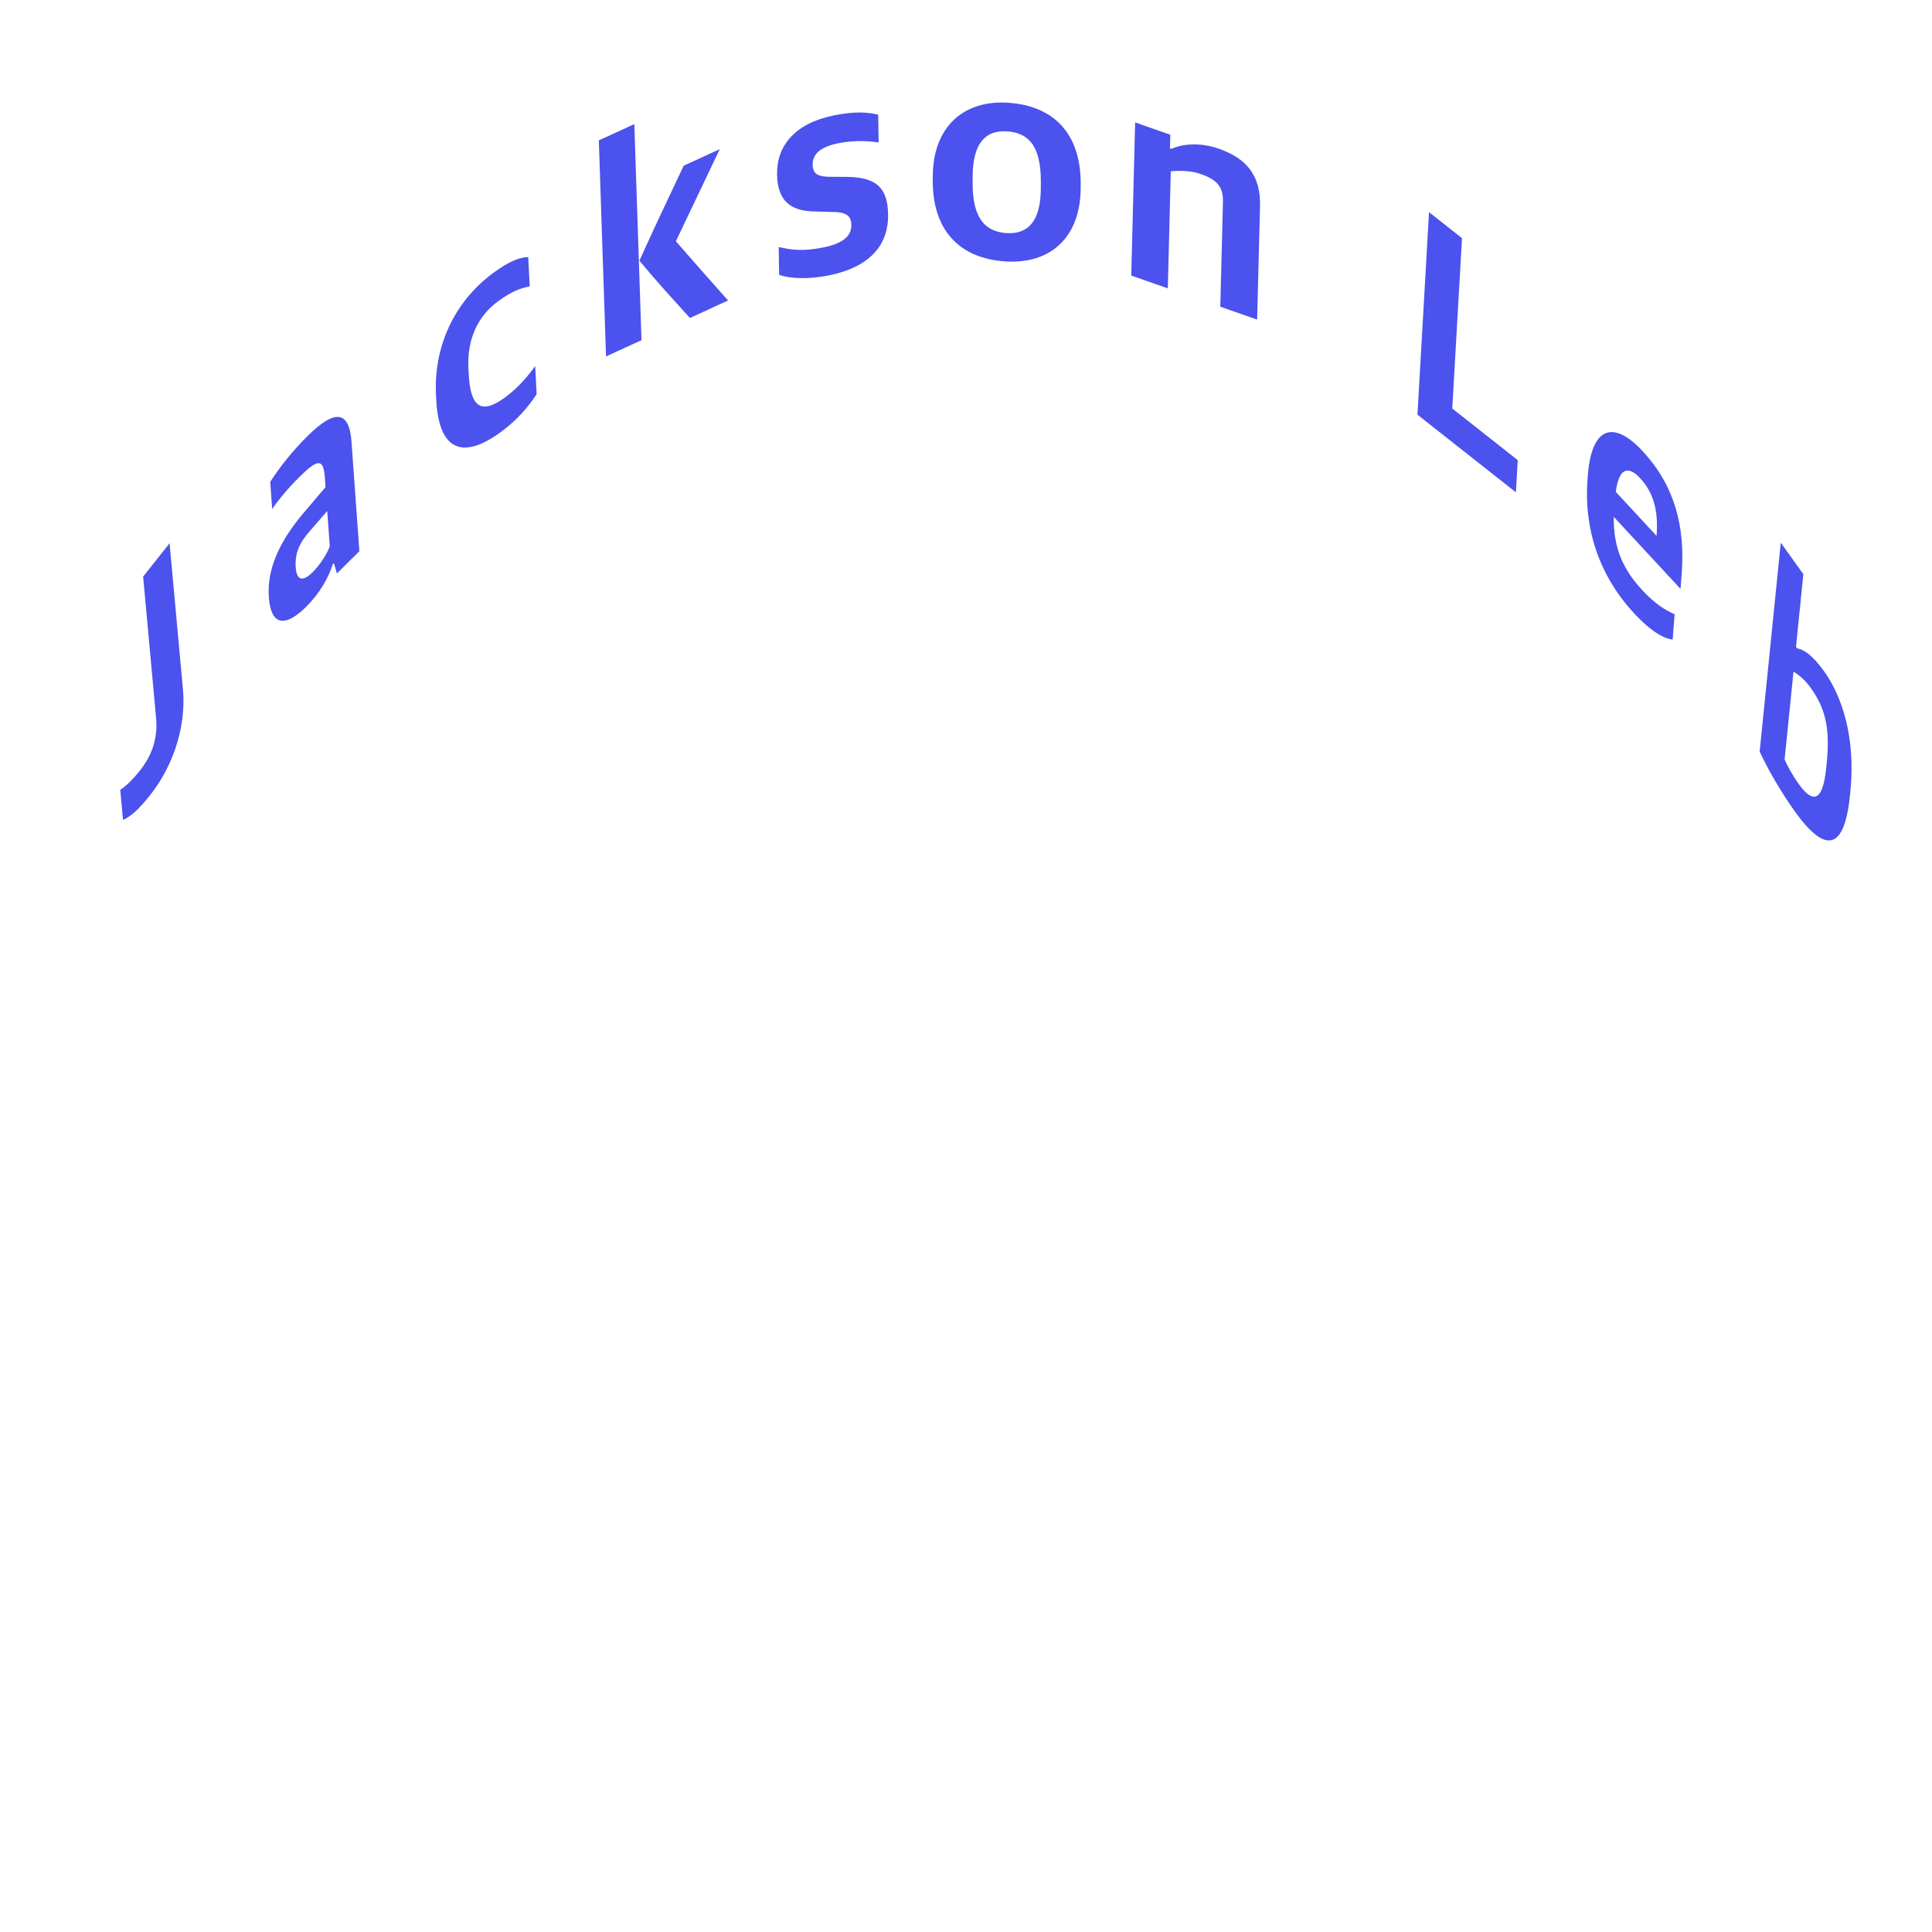
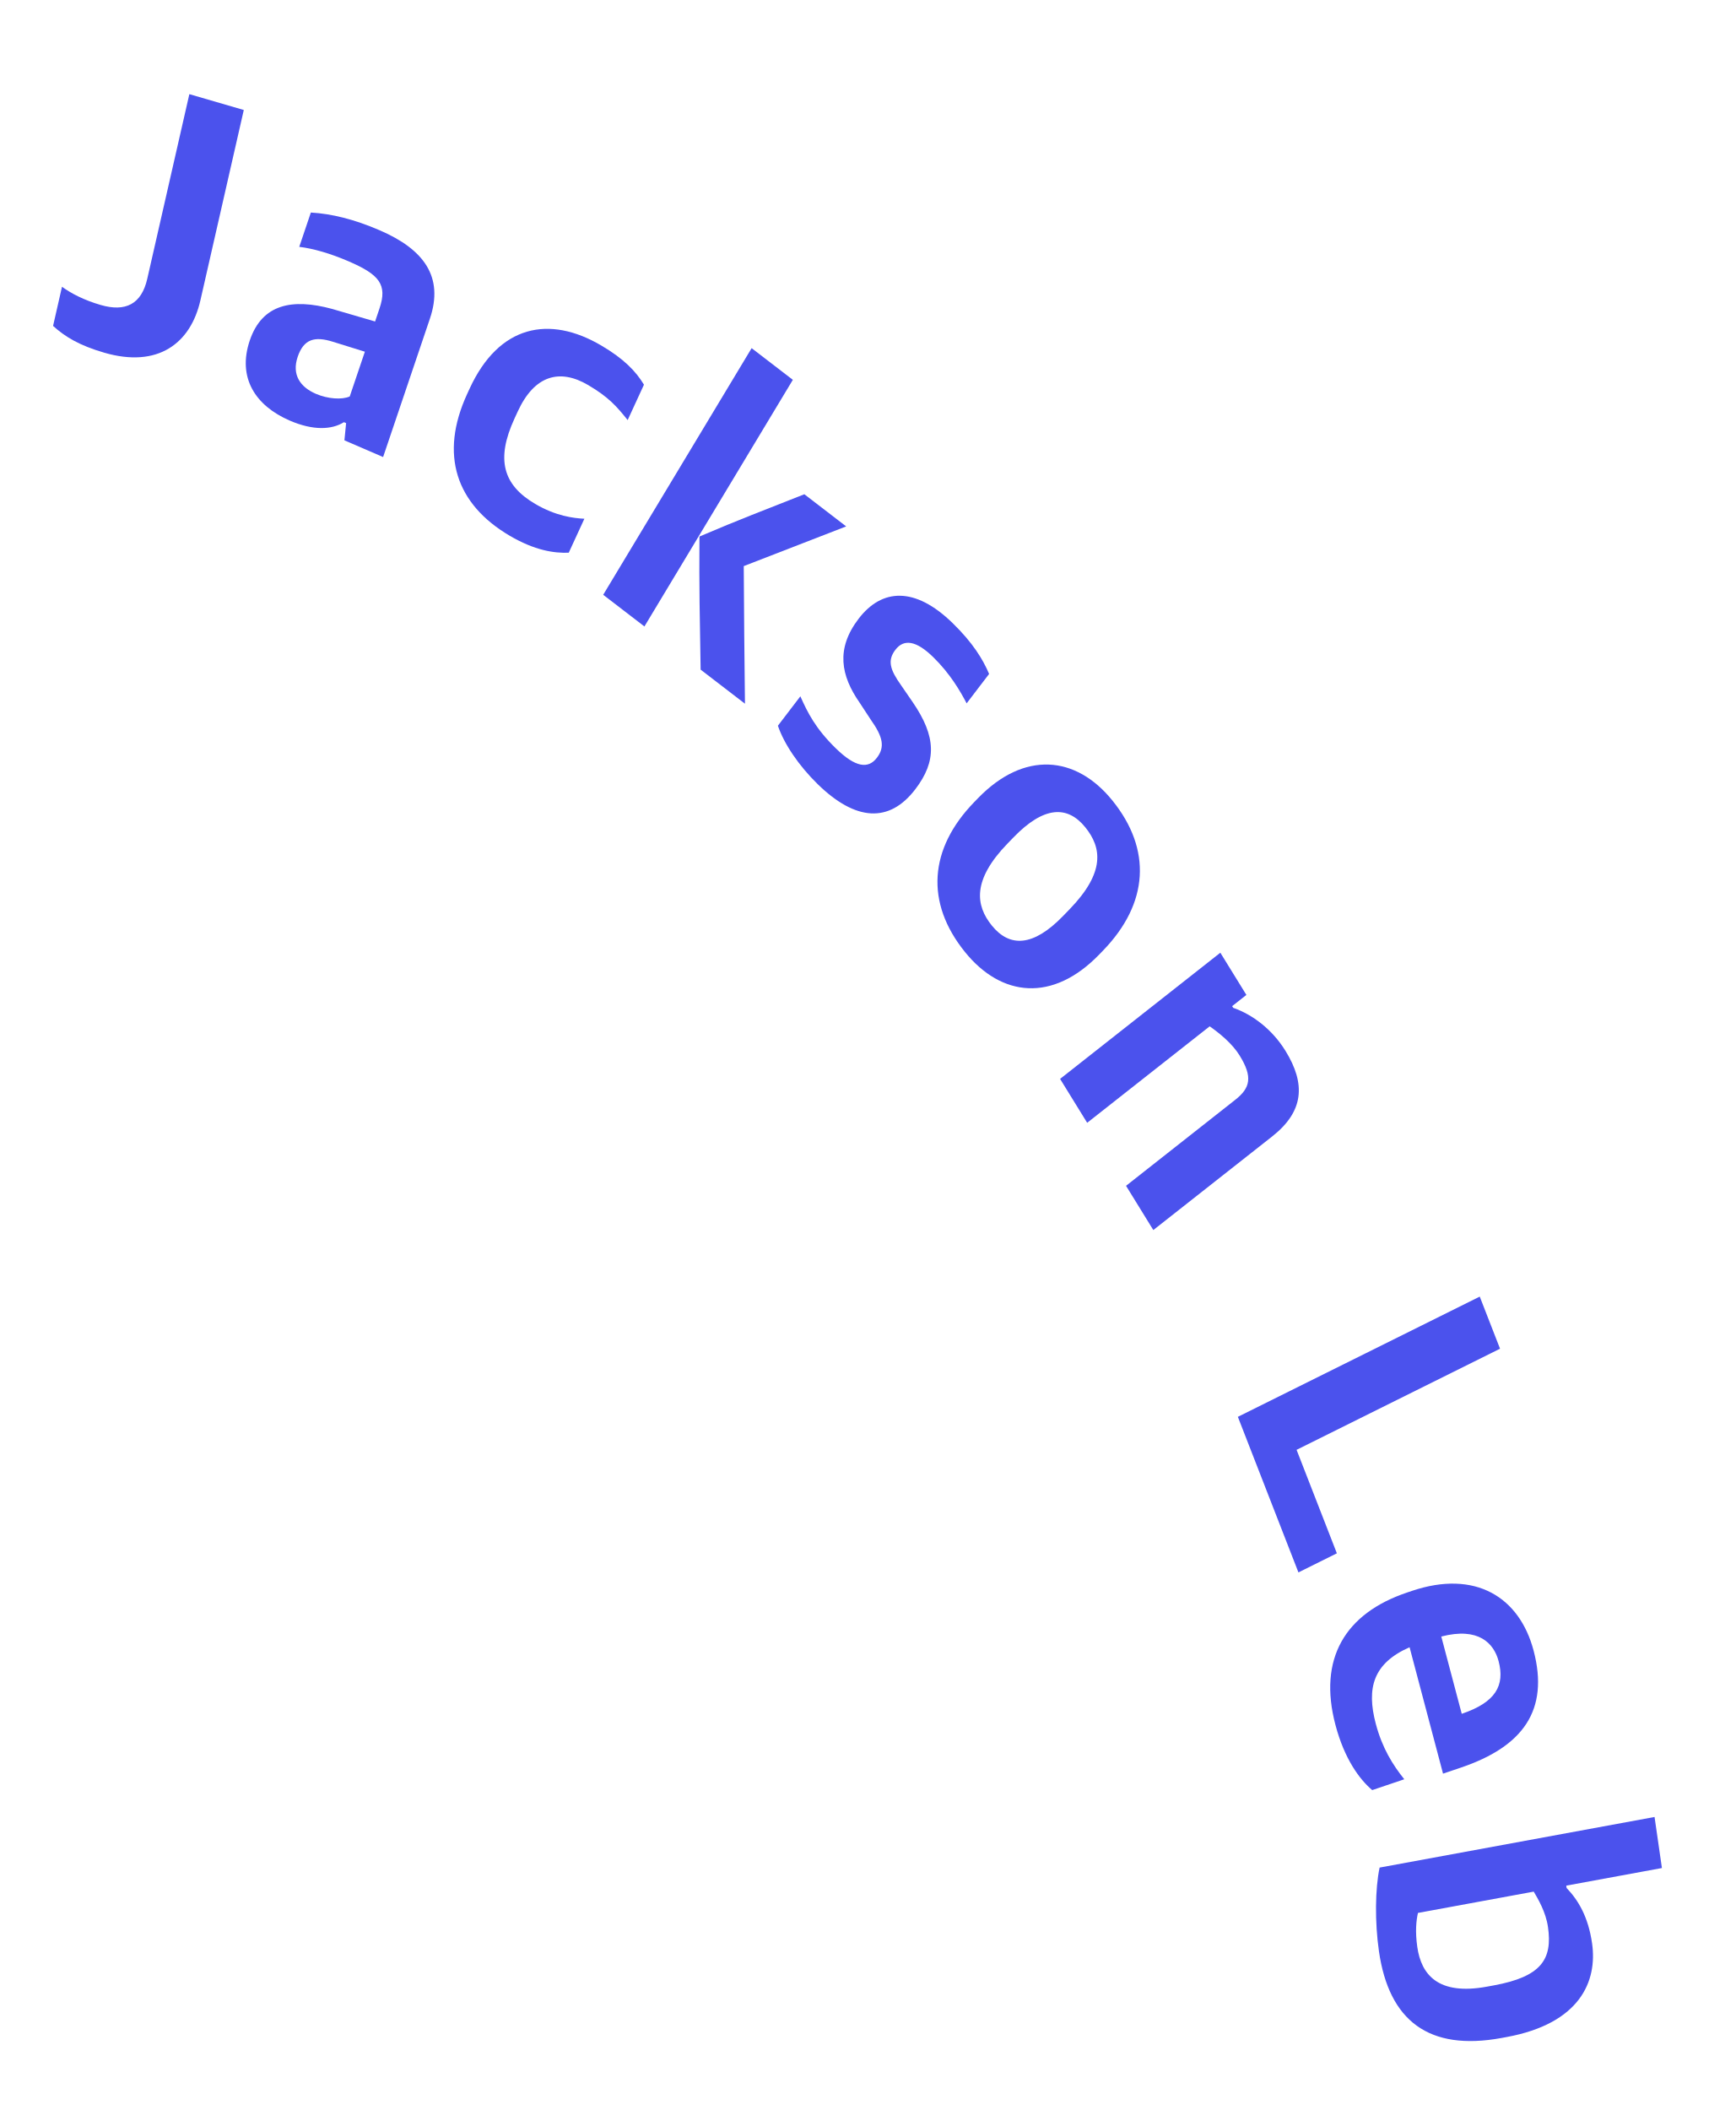
- <svg xmlns="http://www.w3.org/2000/svg" width="784" height="784" viewBox="0 0 784 784" fill="none">
-   <path d="M60.814 322.799C71.392 309.44 75.465 293.099 74.239 279.715L68.812 220.443L58.084 233.99L63.347 291.469C64.069 299.356 61.801 306.353 56.884 312.562C53.681 316.607 50.923 319.158 48.802 320.503L49.918 332.692C52.797 331.456 55.897 329.008 60.814 322.799Z" fill="#4B52ED" />
-   <path d="M124.171 246.294C129.712 240.804 133.283 234.574 134.985 229.041L135.497 228.534L136.71 232.716L145.832 223.679L142.641 179.274C141.678 165.868 135.248 166.598 124.848 176.902C118.71 182.983 113.852 189.079 109.659 195.541L110.45 206.552C113.263 202.484 117.132 197.881 121.48 193.573C128.726 186.394 131.241 185.825 131.792 193.485L132.093 197.674L122.495 208.978C113.673 219.642 108.255 230.651 109.098 242.381C109.958 254.35 116.073 254.317 124.171 246.294ZM126.901 232.178C123.236 235.81 120.421 236.034 120.008 230.289C119.596 224.544 121.487 220.362 125.621 215.626L132.789 207.369L133.821 221.732C132.595 224.999 129.714 229.391 126.901 232.178Z" fill="#4B52ED" />
-   <path d="M202.952 175.523C210.144 170.315 214.69 164.659 217.771 159.94L217.174 148.556C214.728 151.944 210.663 157.127 204.734 161.421C195.501 168.107 190.929 165.572 190.211 151.911L190.085 149.514C189.45 137.411 194.105 128.069 202.269 122.157C208.1 117.934 210.981 117.091 214.97 116.193L214.347 104.329C211.02 104.375 206.96 105.823 200.448 110.538C185.578 121.307 175.823 139.194 176.943 160.524L177.037 162.322C178.107 182.694 187.596 186.644 202.952 175.523Z" fill="#4B52ED" />
-   <path d="M245.921 144.639L260.32 138.037L257.405 50.366L243.006 56.968L245.921 144.639ZM279.954 129.034L295.443 121.932C286.929 112.321 282.673 107.575 274.268 97.913L292.073 60.526L277.456 67.229C270.215 82.603 266.484 90.281 259.469 105.795C267.426 115.297 271.56 119.733 279.954 129.034Z" fill="#4B52ED" />
-   <path d="M336.454 111.728C352.212 108.522 360.579 100.081 360.386 87.002C360.227 76.204 355.563 71.857 343.531 71.777L337.752 71.749C332.091 71.818 329.836 70.832 329.776 66.753C329.712 62.433 333.09 59.58 340.028 58.168C347.084 56.733 352.753 57.265 356.535 57.819L356.369 46.541C352.107 45.482 346.677 45.142 338.328 46.841C322.571 50.046 315.156 59.136 315.328 70.775C315.498 82.293 321.683 85.849 331.237 85.831L336.9 86.003C343.15 85.935 345.411 87.281 345.471 91.36C345.535 95.68 342.278 98.749 334.047 100.423C325.58 102.146 320.732 101.327 315.998 100.244L316.165 111.522C320.907 113.205 328.458 113.354 336.454 111.728Z" fill="#4B52ED" />
-   <path d="M408.333 106.104C425.943 107.122 438.449 96.682 438.535 76.282L438.542 74.602C438.626 54.562 427.89 42.779 408.722 41.672C391.112 40.654 378.605 51.334 378.52 71.614L378.513 73.294C378.43 92.974 388.925 104.983 408.333 106.104ZM408.62 94.598C400.714 94.141 394.621 89.708 394.686 74.228L394.697 71.588C394.753 58.269 399.808 52.799 408.434 53.298C416.341 53.755 422.435 57.947 422.369 73.667L422.357 76.547C422.302 89.627 417.246 95.097 408.62 94.598Z" fill="#4B52ED" />
-   <path d="M459.058 111.825L473.897 117.014L475.101 69.509C478.423 69.218 483.11 69.162 487.187 70.588C494.437 73.123 496.415 76.236 496.266 82.114L495.192 124.46L510.145 129.688L511.313 83.623C511.626 71.267 505.86 64.289 494.646 60.368C487.397 57.833 480.417 58.176 475.332 60.392L474.766 60.194L474.906 54.675L460.633 49.685L459.058 111.825Z" fill="#4B52ED" />
-   <path d="M575.197 168.279L615.151 199.783L615.897 186.724L589.325 165.771L593.277 96.644L579.896 86.093L575.197 168.279Z" fill="#4B52ED" />
-   <path d="M663.05 248.81C670.392 256.73 675.593 259.227 678.755 259.524L679.559 249.236C675.792 247.637 671.655 245.119 666.434 239.486C658.765 231.214 654.669 222.514 654.871 209.758L681.954 238.976L682.403 233.234C683.957 213.374 679.406 196.918 666.598 183.101C655.177 170.781 645.932 172.483 644.332 192.941L644.211 194.496C642.657 214.355 648.856 233.497 663.05 248.81ZM665.483 193.963C670.704 199.596 673.078 206.568 672.226 217.454L655.666 199.589C657.154 188.481 661.649 189.827 665.483 193.963Z" fill="#4B52ED" />
-   <path d="M728.284 329.2C740.726 346.562 748.442 345.203 750.713 322.757L750.87 321.205C753.165 298.521 747.028 281.918 740.247 272.457C735.494 265.824 732.049 263.606 729.231 263.079L728.812 262.494L731.795 233.004L722.638 220.227L714.062 304.994C717.397 312.237 723.042 321.885 728.284 329.2ZM729.957 318.182C727.161 314.281 725.359 310.812 724.185 308.22L727.797 272.522C729.291 273.518 731.989 275.239 734.715 279.043C740.517 287.138 742.75 295.024 741.277 309.589L741.059 311.738C739.525 326.901 734.85 325.01 729.957 318.182Z" fill="#4B52ED" />
+ <svg xmlns="http://www.w3.org/2000/svg" width="529" height="643" viewBox="0 0 529 643" fill="none">
+   <path d="M31.761 107.476C48.122 112.236 58.082 104.655 61.069 91.551L74.297 33.519L57.705 28.692L44.877 84.968C43.117 92.69 38.258 95.144 30.653 92.931C25.698 91.489 21.737 89.463 18.893 87.388L16.173 99.322C19.841 102.635 24.156 105.263 31.761 107.476Z" fill="#4B52ED" />
+   <path d="M88.315 128.174C95.476 131.265 101.131 130.971 104.818 128.654L105.479 128.94L104.966 134.19L116.755 139.279L131.018 97.105C135.323 84.374 129.193 75.995 115.752 70.193C107.819 66.768 101.045 65.146 94.734 64.767L91.197 75.225C95.328 75.705 100.626 77.211 106.245 79.637C115.61 83.68 118.118 86.716 115.657 93.992L114.312 97.97L101.214 94.14C89.069 90.851 79.886 92.618 76.118 103.758C72.274 115.126 77.849 123.655 88.315 128.174ZM96.254 120.007C91.516 117.961 88.87 114.214 90.715 108.757C92.56 103.301 95.897 102.396 101.487 104.158L111.198 107.178L106.584 120.819C104.207 121.877 99.889 121.576 96.254 120.007Z" fill="#4B52ED" />
+   <path d="M155.338 163.261C162.993 167.761 168.913 168.609 173.33 168.435L178.099 158.08C174.756 157.916 169.404 157.264 163.094 153.554C153.266 147.778 151.073 139.979 156.795 127.553L157.798 125.373C162.868 114.364 170.553 112.233 179.243 117.341C185.45 120.99 187.948 123.843 191.283 128.02L196.252 117.229C193.792 113.151 190.153 109.35 183.221 105.276C167.393 95.972 152.061 99.009 143.127 118.411L142.374 120.046C133.841 138.576 138.992 153.653 155.338 163.261Z" fill="#4B52ED" />
+   <path d="M183.831 181.257L196.392 190.907L241.625 115.748L229.064 106.098L183.831 181.257ZM213.521 204.066L227.033 214.447C226.86 197.625 226.742 189.265 226.664 172.515L257.882 160.414L245.131 150.618C232.344 155.679 225.886 158.085 213.165 163.498C213.049 179.647 213.257 187.625 213.521 204.066Z" fill="#4B52ED" />
+   <path d="M249.23 238.997C260.744 250.221 271.01 250.912 278.948 240.516C285.503 231.933 285.357 224.47 278.122 213.923L274.64 208.865C271.171 203.986 270.412 201.25 272.888 198.007C275.51 194.574 279.313 195.286 284.383 200.229C289.538 205.254 292.643 210.61 294.592 214.34L301.438 205.375C299.51 200.834 296.431 195.836 290.33 189.889C278.816 178.664 268.729 179.311 261.664 188.562C254.672 197.718 256.227 205.889 262.022 214.199L265.345 219.269C269.171 224.662 269.711 227.685 267.235 230.927C264.613 234.361 260.75 233.922 254.735 228.059C248.548 222.028 246.118 217.163 243.919 212.191L237.073 221.156C238.908 226.605 243.387 233.301 249.23 238.997Z" fill="#4B52ED" />
+   <path d="M294.099 290.134C305.195 303.848 320.807 305.532 334.998 290.876L336.166 289.669C350.106 275.272 351.076 258.859 339 243.932C327.905 230.219 312.125 228.706 298.018 243.276L296.849 244.483C283.16 258.621 281.872 275.021 294.099 290.134ZM302.264 282.044C297.282 275.887 296.271 268.198 307.039 257.077L308.875 255.18C318.141 245.611 325.318 245.391 330.752 252.108C335.734 258.265 336.912 265.782 325.977 277.075L323.974 279.144C314.875 288.541 307.698 288.761 302.264 282.044Z" fill="#4B52ED" />
+   <path d="M323.071 328.782L331.324 342.161L368.659 312.763C371.617 314.834 375.52 317.982 377.788 321.659C381.82 328.196 381.069 331.519 376.449 335.156L343.168 361.362L351.484 374.844L387.687 346.337C397.398 338.69 397.988 330.336 391.751 320.224C387.719 313.688 381.708 309.165 375.824 307.121L375.509 306.611L379.846 303.196L371.908 290.327L323.071 328.782Z" fill="#4B52ED" />
+   <path d="M377.248 431.763L395.708 479.176L407.421 473.355L395.144 441.82L457.148 411.004L450.965 395.125L377.248 431.763Z" fill="#4B52ED" />
+   <path d="M406.992 525.667C409.756 536.107 414.358 542.261 418.192 545.515L427.969 542.211C424.458 537.837 421.247 532.729 419.282 525.305C416.395 514.4 418.488 506.868 429.58 501.982L439.776 540.495L445.233 538.651C464.105 532.273 472.195 521.198 467.374 502.985C463.074 486.745 449.679 478.254 430.239 484.824L428.761 485.324C409.89 491.701 401.648 505.482 406.992 525.667ZM456.709 506.21C458.674 513.635 455.823 518.769 445.478 522.265L439.243 498.717C450.599 495.763 455.265 500.758 456.709 506.21Z" fill="#4B52ED" />
+   <path d="M420.248 594.643C423.296 615.785 435.427 625.135 457.614 621.052L459.148 620.769C481.572 616.643 486.857 603.722 485.196 592.201C484.031 584.124 481.001 579.073 477.434 575.341L477.332 574.628L506.482 569.263L504.239 553.704L420.446 569.125C419.077 575.595 418.964 585.735 420.248 594.643ZM431.934 593.346C431.249 588.595 431.613 585.236 432.131 582.946L467.418 576.452C468.705 578.654 471.092 582.604 471.759 587.236C473.181 597.094 469.701 602.368 455.302 605.017L453.178 605.408C438.19 608.167 433.133 601.66 431.934 593.346Z" fill="#4B52ED" />
</svg>
